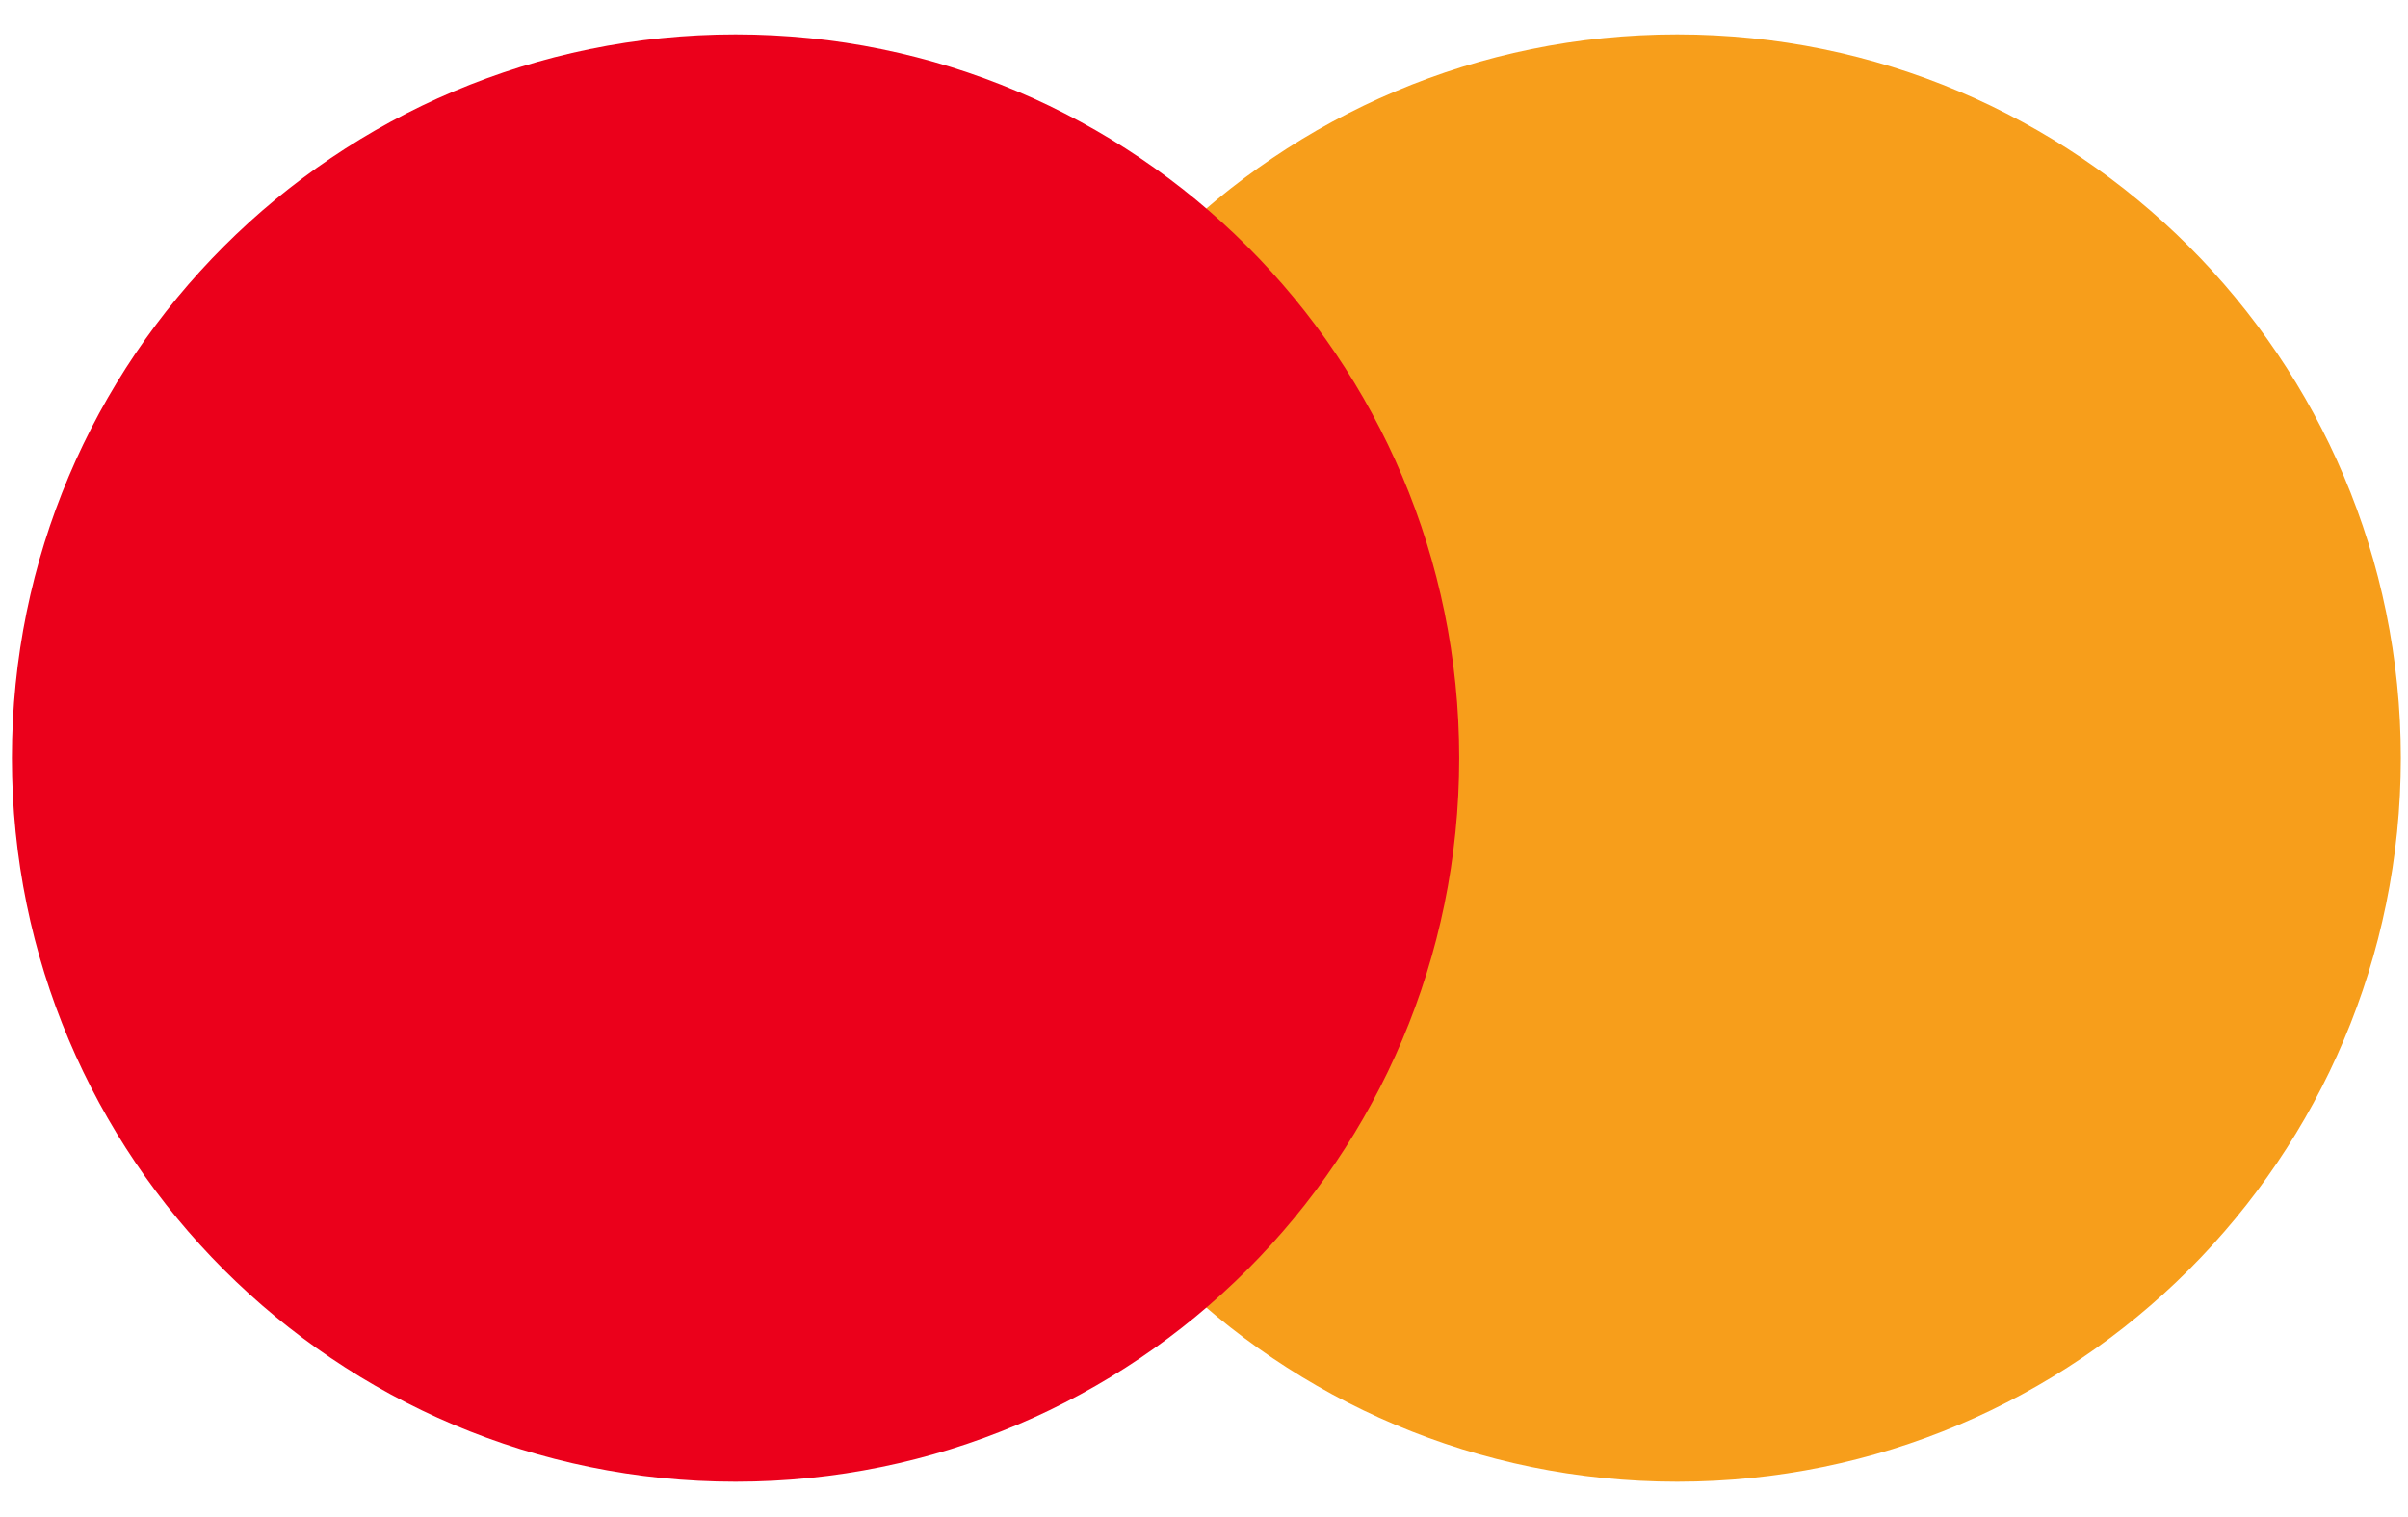
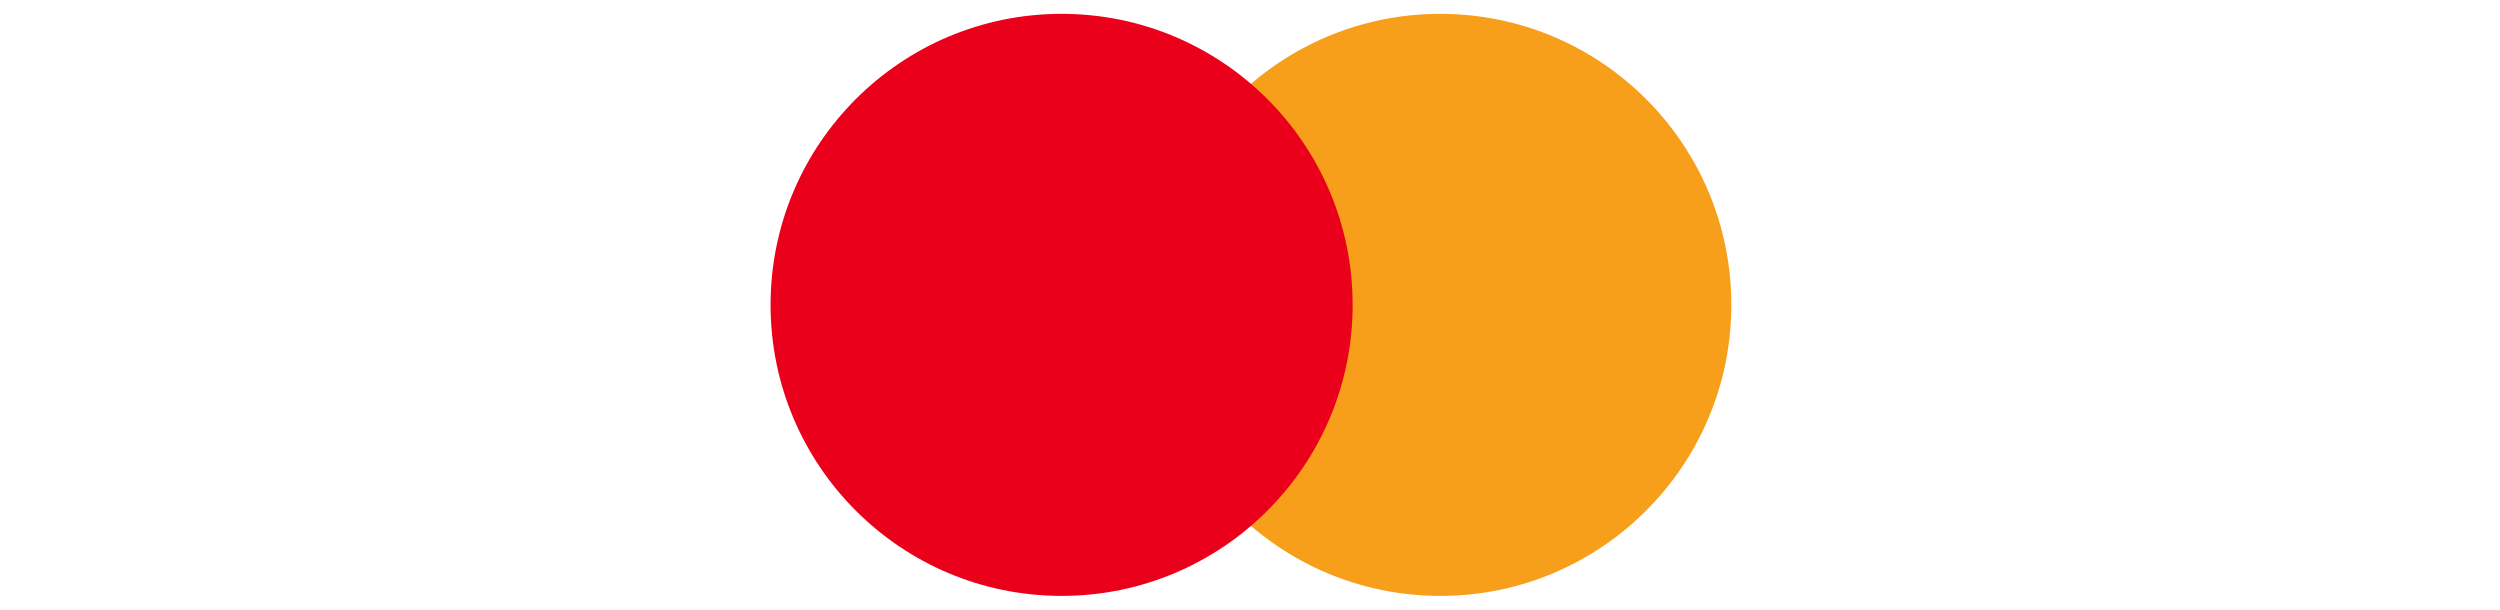
- <svg xmlns="http://www.w3.org/2000/svg" width="54" height="34" viewBox="0 0 54 34" fill="none">
+ <svg xmlns="http://www.w3.org/2000/svg" width="41" height="10" viewBox="0 0 54 34" fill="none">
  <ellipse cx="37.611" cy="17" rx="16.228" ry="16.228" fill="#F79E1B" />
  <circle cx="16.495" cy="17" r="16.228" fill="#EB001B" />
</svg>
